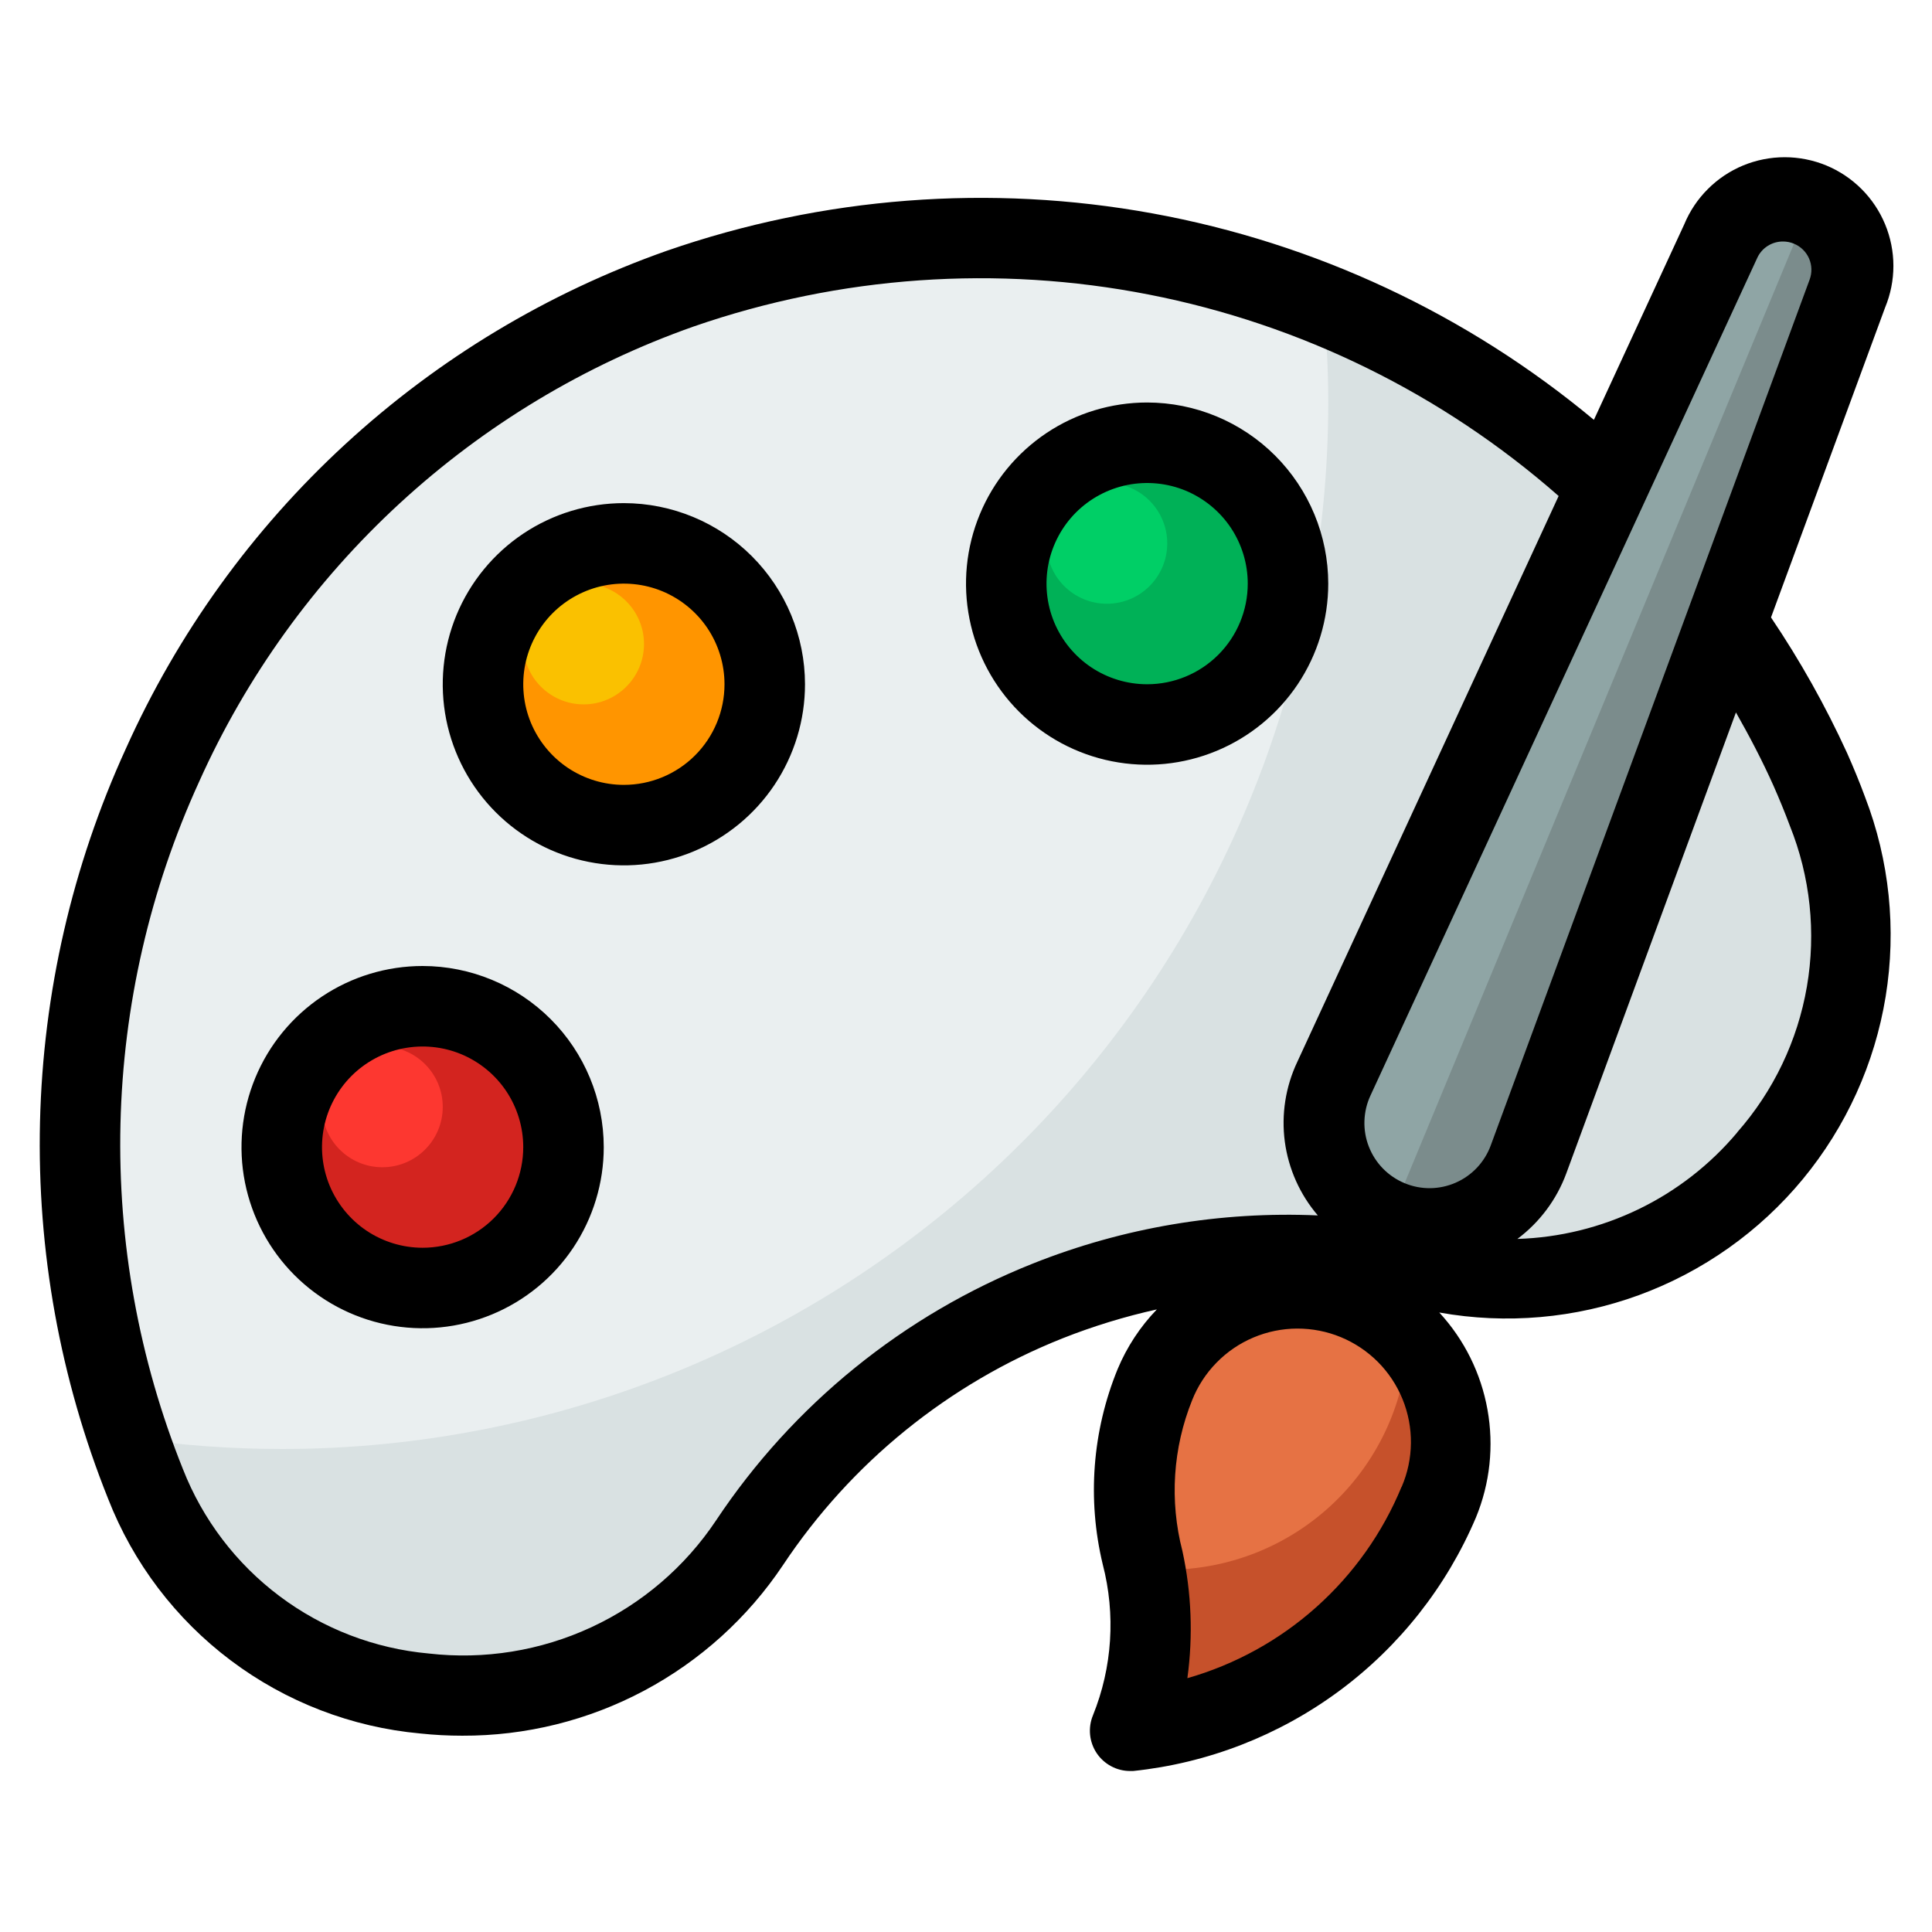
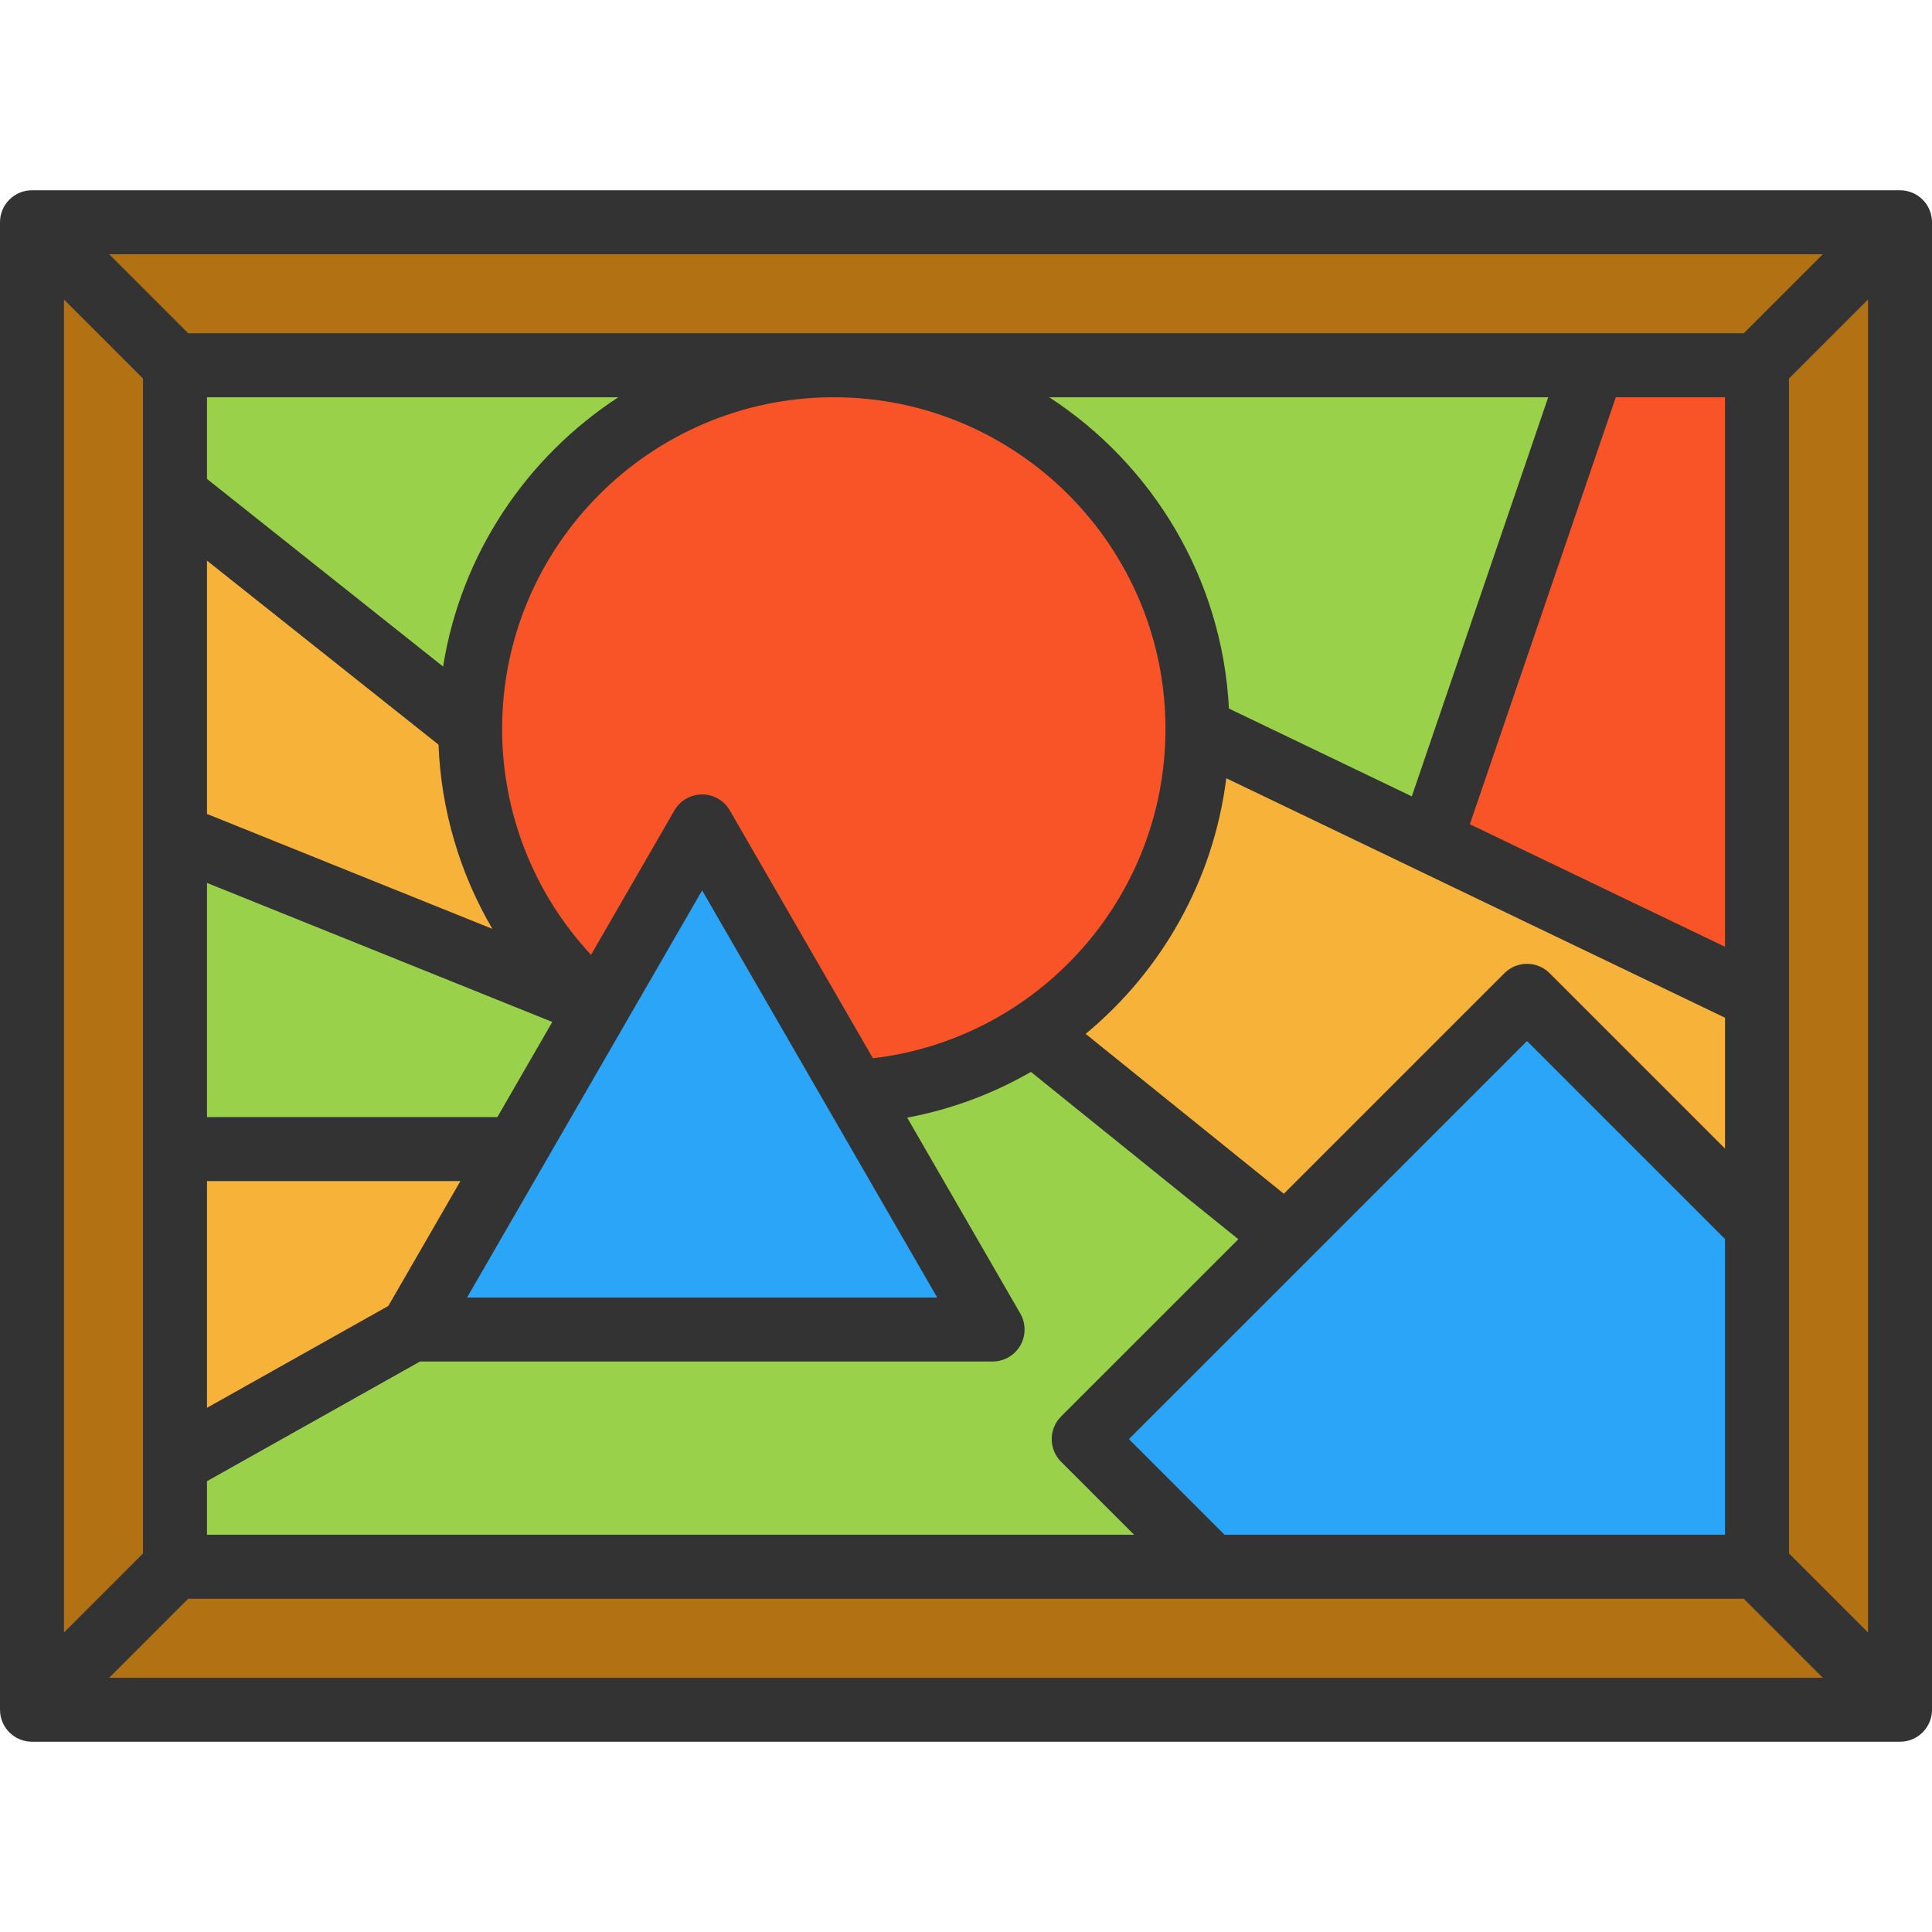
- <svg xmlns="http://www.w3.org/2000/svg" width="48" height="48" viewBox="0 0 48 48" fill="none">
-   <path d="M39.95 12.06C36.235 8.527 31.424 6.371 26.315 5.95C21.206 5.529 16.107 6.867 11.864 9.743C7.62 12.619 4.488 16.86 2.986 21.762C1.485 26.663 1.705 31.931 3.61 36.69C3.64 36.75 3.66 36.81 3.69 36.87C4.286 38.294 5.257 39.529 6.499 40.446C7.741 41.362 9.208 41.925 10.744 42.075C12.28 42.224 13.828 41.955 15.224 41.296C16.619 40.637 17.81 39.612 18.67 38.33C20.471 35.623 23.05 33.528 26.069 32.32C29.087 31.113 32.4 30.851 35.57 31.57C37.08 31.906 38.653 31.827 40.12 31.34C41.589 30.853 42.897 29.976 43.906 28.804C44.915 27.632 45.587 26.208 45.85 24.684C46.113 23.16 45.958 21.593 45.4 20.15C45.27 19.8 45.13 19.46 44.98 19.12C44.401 17.833 43.701 16.604 42.89 15.45L39.95 12.06Z" fill="#EAEFF0" />
-   <path d="M45.4 20.15C45.27 19.8 45.13 19.46 44.98 19.12C44.401 17.833 43.701 16.605 42.89 15.45L39.95 12.06C37.895 10.129 35.497 8.599 32.881 7.548C32.957 8.355 33 9.173 33 10C33 16.895 30.261 23.509 25.385 28.385C22.97 30.799 20.104 32.714 16.95 34.021C13.795 35.327 10.414 36 7 36C5.746 35.999 4.494 35.908 3.254 35.728C3.366 36.049 3.482 36.37 3.61 36.69C3.64 36.75 3.66 36.81 3.69 36.87C4.286 38.294 5.257 39.529 6.499 40.446C7.741 41.362 9.208 41.925 10.744 42.075C12.28 42.224 13.828 41.955 15.224 41.296C16.619 40.637 17.81 39.612 18.67 38.33C20.47 35.623 23.05 33.528 26.068 32.321C29.086 31.113 32.4 30.852 35.57 31.57C37.08 31.906 38.652 31.827 40.12 31.34C41.588 30.853 42.896 29.976 43.905 28.804C44.914 27.632 45.586 26.208 45.85 24.684C46.113 23.16 45.957 21.593 45.4 20.15V20.15Z" fill="#D9E1E2" />
-   <path d="M10.5 32C12.433 32 14 30.433 14 28.5C14 26.567 12.433 25 10.5 25C8.567 25 7 26.567 7 28.5C7 30.433 8.567 32 10.5 32Z" fill="#D3241F" />
-   <path d="M9.5 29C10.328 29 11 28.328 11 27.5C11 26.672 10.328 26 9.5 26C8.672 26 8 26.672 8 27.5C8 28.328 8.672 29 9.5 29Z" fill="#FD3730" />
-   <path d="M15.5 20.5C17.433 20.5 19 18.933 19 17C19 15.067 17.433 13.5 15.5 13.5C13.567 13.5 12 15.067 12 17C12 18.933 13.567 20.5 15.5 20.5Z" fill="#FF9500" />
-   <path d="M14.5 17.5C15.328 17.5 16 16.828 16 16C16 15.172 15.328 14.5 14.5 14.5C13.672 14.5 13 15.172 13 16C13 16.828 13.672 17.5 14.5 17.5Z" fill="#FAC100" />
-   <path d="M28.5 18C30.433 18 32 16.433 32 14.5C32 12.567 30.433 11 28.5 11C26.567 11 25 12.567 25 14.5C25 16.433 26.567 18 28.5 18Z" fill="#00B157" />
-   <path d="M27.5 15C28.328 15 29 14.328 29 13.5C29 12.672 28.328 12 27.5 12C26.672 12 26 12.672 26 13.5C26 14.328 26.672 15 27.5 15Z" fill="#00CF66" />
-   <path d="M28.693 34.4C29.083 33.468 29.826 32.73 30.76 32.345C31.693 31.96 32.741 31.961 33.674 32.348C34.607 32.734 35.349 33.474 35.737 34.406C36.126 35.338 36.129 36.386 35.746 37.321C35.083 38.859 34.025 40.195 32.679 41.193C31.333 42.19 29.747 42.813 28.082 43C29.543 39.474 27.232 37.926 28.693 34.4Z" fill="#E67244" />
-   <path d="M34.988 33.241C34.926 34.788 34.268 36.251 33.152 37.324C32.036 38.398 30.548 38.998 29 39C28.808 39 28.619 38.989 28.432 38.971C28.735 40.318 28.612 41.725 28.082 43C29.747 42.813 31.333 42.19 32.679 41.193C34.025 40.195 35.083 38.859 35.746 37.321C36.027 36.64 36.105 35.893 35.971 35.169C35.836 34.445 35.495 33.775 34.988 33.241Z" fill="#C6512B" />
-   <path d="M44.949 5.13C45.357 5.297 45.684 5.615 45.861 6.018C46.038 6.421 46.053 6.877 45.9 7.291L37.976 28.8C37.854 29.131 37.667 29.434 37.425 29.691C37.183 29.947 36.892 30.153 36.568 30.294C36.245 30.436 35.897 30.51 35.544 30.514C35.191 30.517 34.841 30.45 34.515 30.315V30.315C34.19 30.18 33.895 29.98 33.648 29.729C33.401 29.477 33.208 29.178 33.08 28.85C32.951 28.522 32.89 28.171 32.901 27.819C32.911 27.466 32.992 27.12 33.139 26.8L42.751 5.989C42.935 5.589 43.267 5.276 43.677 5.116C44.087 4.955 44.543 4.96 44.949 5.13V5.13Z" fill="#8FA5A5" />
-   <path d="M37.976 28.8L45.9 7.291C46.053 6.878 46.039 6.423 45.863 6.02C45.687 5.617 45.361 5.298 44.954 5.13L34.515 30.319C34.841 30.454 35.191 30.521 35.544 30.518C35.898 30.514 36.246 30.439 36.569 30.297C36.893 30.155 37.184 29.949 37.426 29.692C37.667 29.435 37.855 29.131 37.976 28.8V28.8Z" fill="#7B8C8C" />
-   <path d="M45.89 18.708C45.353 17.535 44.721 16.409 44 15.34L46.835 7.64C46.971 7.312 47.041 6.961 47.041 6.606C47.041 6.252 46.971 5.901 46.835 5.573C46.699 5.245 46.501 4.948 46.25 4.697C45.999 4.446 45.701 4.247 45.374 4.111C45.046 3.976 44.695 3.906 44.34 3.906C43.986 3.906 43.634 3.976 43.307 4.111C42.979 4.247 42.681 4.446 42.431 4.697C42.18 4.947 41.981 5.245 41.845 5.573L39.6 10.431C36.448 7.805 32.671 6.038 28.635 5.302C24.599 4.566 20.441 4.886 16.565 6.231C13.604 7.275 10.887 8.91 8.577 11.037C6.267 13.163 4.413 15.736 3.127 18.6C1.795 21.514 1.07 24.669 0.994 27.873C0.918 31.076 1.494 34.261 2.686 37.236C3.309 38.833 4.365 40.224 5.735 41.254C7.105 42.284 8.735 42.912 10.442 43.068C10.788 43.105 11.135 43.123 11.483 43.123C13.059 43.129 14.611 42.745 16.002 42.005C17.393 41.265 18.58 40.192 19.455 38.882C21.144 36.342 23.566 34.377 26.4 33.25C27.16 32.949 27.944 32.709 28.742 32.532C28.327 32.962 27.996 33.466 27.766 34.018C27.138 35.555 27.009 37.25 27.397 38.865C27.721 40.109 27.636 41.425 27.154 42.617C27.091 42.769 27.067 42.935 27.083 43.099C27.099 43.263 27.156 43.42 27.247 43.557C27.339 43.694 27.464 43.806 27.609 43.883C27.755 43.961 27.917 44.001 28.082 44H28.153C30.006 43.806 31.773 43.119 33.271 42.012C34.769 40.904 35.942 39.415 36.67 37.7C37.019 36.852 37.118 35.923 36.956 35.022C36.795 34.12 36.38 33.283 35.759 32.609C37.423 32.907 39.136 32.757 40.724 32.175C42.31 31.592 43.714 30.599 44.791 29.295C45.867 27.991 46.577 26.425 46.849 24.757C47.12 23.088 46.944 21.377 46.336 19.8C46.2 19.431 46.052 19.073 45.89 18.708ZM43.658 6.408C43.714 6.285 43.805 6.181 43.919 6.109C44.033 6.037 44.165 5.999 44.3 6C44.392 6 44.484 6.018 44.569 6.054C44.737 6.123 44.872 6.254 44.945 6.421C45.018 6.587 45.023 6.775 44.96 6.946L37.037 28.458C36.962 28.663 36.846 28.85 36.697 29.009C36.547 29.168 36.367 29.296 36.167 29.383C35.968 29.471 35.752 29.517 35.534 29.52C35.316 29.522 35.099 29.48 34.898 29.396C34.696 29.313 34.513 29.189 34.361 29.034C34.208 28.878 34.088 28.692 34.009 28.489C33.929 28.286 33.892 28.069 33.899 27.851C33.906 27.632 33.956 27.418 34.048 27.22L43.658 6.408ZM25.663 31.392C22.451 32.669 19.704 34.896 17.79 37.775C17.02 38.929 15.946 39.848 14.686 40.431C13.427 41.014 12.032 41.239 10.653 41.081C9.31 40.96 8.027 40.467 6.948 39.658C5.869 38.849 5.037 37.755 4.545 36.5C3.452 33.775 2.924 30.857 2.993 27.922C3.062 24.987 3.726 22.096 4.945 19.426C6.12 16.806 7.816 14.453 9.928 12.508C12.04 10.563 14.525 9.067 17.233 8.112C20.868 6.853 24.772 6.579 28.547 7.319C32.322 8.058 35.833 9.785 38.724 12.323L32.231 26.382C31.939 26.999 31.831 27.688 31.921 28.365C32.012 29.042 32.297 29.678 32.741 30.197C30.324 30.09 27.911 30.497 25.663 31.392ZM34.822 36.938C34.351 38.081 33.628 39.102 32.706 39.926C31.785 40.75 30.689 41.354 29.5 41.694C29.644 40.642 29.602 39.573 29.377 38.535C29.054 37.29 29.139 35.975 29.62 34.783C29.758 34.436 29.964 34.12 30.225 33.854C30.486 33.587 30.797 33.375 31.141 33.23C31.485 33.085 31.854 33.009 32.227 33.008C32.6 33.007 32.97 33.079 33.315 33.222C33.66 33.365 33.973 33.575 34.236 33.839C34.499 34.104 34.706 34.419 34.847 34.764C34.987 35.11 35.058 35.48 35.054 35.853C35.05 36.226 34.973 36.595 34.825 36.938H34.822ZM43.159 28.138C42.486 28.938 41.652 29.587 40.711 30.042C39.77 30.497 38.744 30.749 37.699 30.781C38.253 30.367 38.675 29.801 38.914 29.153L43.129 17.7C43.47 18.3 43.784 18.9 44.064 19.526C44.206 19.848 44.339 20.169 44.469 20.518C44.977 21.784 45.123 23.167 44.892 24.511C44.661 25.856 44.061 27.11 43.159 28.134V28.138Z" fill="black" />
-   <path d="M10.5 24C9.61 24 8.74 24.264 8 24.758C7.26 25.253 6.683 25.956 6.343 26.778C6.002 27.6 5.913 28.505 6.086 29.378C6.26 30.251 6.689 31.053 7.318 31.682C7.947 32.311 8.749 32.74 9.622 32.913C10.495 33.087 11.4 32.998 12.222 32.657C13.044 32.317 13.747 31.74 14.242 31C14.736 30.26 15 29.39 15 28.5C14.999 27.307 14.524 26.163 13.681 25.32C12.837 24.476 11.693 24.001 10.5 24V24ZM10.5 31C10.005 31 9.522 30.853 9.111 30.579C8.7 30.304 8.38 29.913 8.19 29.457C8.001 29 7.952 28.497 8.048 28.012C8.145 27.527 8.383 27.082 8.732 26.732C9.082 26.383 9.527 26.145 10.012 26.048C10.497 25.952 11 26.001 11.457 26.19C11.914 26.38 12.304 26.7 12.579 27.111C12.853 27.522 13 28.006 13 28.5C13 29.163 12.737 29.799 12.268 30.268C11.799 30.737 11.163 31 10.5 31Z" fill="black" />
-   <path d="M15.5 12.5C14.61 12.5 13.74 12.764 13 13.258C12.26 13.753 11.683 14.456 11.342 15.278C11.002 16.1 10.913 17.005 11.086 17.878C11.26 18.751 11.689 19.553 12.318 20.182C12.947 20.811 13.749 21.24 14.622 21.413C15.495 21.587 16.4 21.498 17.222 21.157C18.044 20.817 18.747 20.24 19.242 19.5C19.736 18.76 20 17.89 20 17C19.999 15.807 19.524 14.663 18.68 13.819C17.837 12.976 16.693 12.501 15.5 12.5V12.5ZM15.5 19.5C15.005 19.5 14.522 19.353 14.111 19.079C13.7 18.804 13.38 18.413 13.19 17.957C13.001 17.5 12.952 16.997 13.048 16.512C13.145 16.027 13.383 15.582 13.732 15.232C14.082 14.883 14.527 14.645 15.012 14.548C15.497 14.452 16 14.501 16.457 14.69C16.913 14.88 17.304 15.2 17.579 15.611C17.853 16.022 18 16.506 18 17C18 17.663 17.737 18.299 17.268 18.768C16.799 19.237 16.163 19.5 15.5 19.5Z" fill="black" />
-   <path d="M28.5 10C27.61 10 26.74 10.264 26 10.758C25.26 11.253 24.683 11.956 24.343 12.778C24.002 13.6 23.913 14.505 24.087 15.378C24.26 16.251 24.689 17.053 25.318 17.682C25.947 18.311 26.749 18.74 27.622 18.913C28.495 19.087 29.4 18.998 30.222 18.657C31.044 18.317 31.747 17.74 32.242 17C32.736 16.26 33 15.39 33 14.5C32.999 13.307 32.524 12.163 31.68 11.319C30.837 10.476 29.693 10.001 28.5 10V10ZM28.5 17C28.006 17 27.522 16.853 27.111 16.579C26.7 16.304 26.38 15.914 26.19 15.457C26.001 15 25.952 14.497 26.048 14.012C26.145 13.527 26.383 13.082 26.732 12.732C27.082 12.383 27.527 12.145 28.012 12.048C28.497 11.952 29 12.001 29.457 12.19C29.913 12.38 30.304 12.7 30.579 13.111C30.853 13.522 31 14.005 31 14.5C31 15.163 30.737 15.799 30.268 16.268C29.799 16.737 29.163 17 28.5 17Z" fill="black" />
+ <svg xmlns="http://www.w3.org/2000/svg" version="1.1" id="Layer_1" viewBox="0 0 512 512" xml:space="preserve">
+   <rect x="8.477" y="58.896" style="fill:#B27214;" width="495.049" height="394.199" />
+   <rect x="46.373" y="96.804" style="fill:#F7B239;" width="419.245" height="318.395" />
+   <polygon style="fill:#F95428;" points="465.626,96.796 465.626,264.374 379.073,222.816 422.146,96.796 " />
+   <polygon style="fill:#2BA5F7;" points="465.626,324.853 465.626,415.203 321.014,415.203 287.186,381.375 340.838,327.735   404.673,263.9 " />
+   <g>
+     <path style="fill:#9AD14B;" d="M422.146,96.796l-43.073,126.02l-61.733-29.646c0-53.222-43.152-96.374-96.374-96.374   L422.146,96.796L422.146,96.796z" />
+     <path style="fill:#9AD14B;" d="M340.838,327.735l-53.652,53.64l33.828,33.828H46.381v-27.634l62.716-35.229h153.948l-36.348-62.965   c17.36-1.017,33.489-6.634,47.187-15.654L340.838,327.735z" />
+   </g>
+   <path style="fill:#F95428;" d="M317.341,193.17c0,33.681-17.281,63.315-43.457,80.551c-13.698,9.019-29.827,14.636-47.187,15.654  h-0.011l-40.62-70.368l-27.476,47.605c-20.807-17.665-33.997-44.011-33.997-73.442c0-53.222,43.152-96.374,96.374-96.374  S317.341,139.948,317.341,193.17z" />
+   <polygon style="fill:#2BA5F7;" points="226.697,289.375 263.045,352.34 109.097,352.34 136.697,304.52 158.589,266.612   186.065,219.007 226.685,289.375 " />
+   <g>
+     <path style="fill:#9AD14B;" d="M46.381,96.796h174.586c-53.222,0-96.374,43.152-96.374,96.374l-78.211-62.162L46.381,96.796   L46.381,96.796z" />
+     <polygon style="fill:#9AD14B;" points="158.589,266.612 136.697,304.52 46.381,304.52 46.381,221.426  " />
+   </g>
+   <path style="fill:#333333;" d="M503.523,50.424H8.477C3.794,50.424,0,54.22,0,58.901v394.198c0,4.681,3.794,8.477,8.477,8.477  h495.047c4.683,0,8.477-3.795,8.477-8.477V58.901C512,54.22,508.205,50.424,503.523,50.424z M221.096,105.276  c48.407,0.071,87.767,39.471,87.767,87.894c0,44.752-33.663,82.125-77.537,87.275l-37.918-65.675  c-1.514-2.622-4.312-4.238-7.341-4.238s-5.826,1.616-7.341,4.238l-22.094,38.268c-15.079-16.176-23.565-37.486-23.565-59.868  c0-48.423,39.36-87.823,87.766-87.894C220.835,105.276,221.096,105.276,221.096,105.276z M340.228,316.351l-52.519-42.362  c20.128-16.658,33.881-40.658,37.268-67.749l132.172,63.468v34.68l-46.48-46.48c-3.31-3.31-8.678-3.31-11.987,0L340.228,316.351z   M457.148,250.902l-67.618-32.47l38.677-113.156h28.94V250.902z M374.14,211.043l-48.459-23.269  c-1.76-34.527-20.303-64.694-47.611-82.496h132.221L374.14,211.043z M102.914,346.086l-48.062,26.999V313h67.163L102.914,346.086z   M116.207,197.334c0.686,17.382,5.649,34.111,14.274,48.822l-75.628-30.454v-67.13L116.207,197.334z M131.804,296.047H54.852  v-62.068l91.512,36.85L131.804,296.047z M186.07,235.962l62.296,107.899H123.774L186.07,235.962z M117.422,176.645l-62.57-49.728  v-21.642h109.011C139.535,121.137,122.166,146.814,117.422,176.645z M54.852,392.53l56.458-31.715h151.738  c3.029,0,5.826-1.616,7.341-4.238c1.514-2.622,1.514-5.855,0-8.477l-29.971-51.912c11.752-2.205,22.791-6.36,32.784-12.121  l54.97,44.34l-46.978,46.974c-1.59,1.59-2.483,3.746-2.483,5.995s0.893,4.404,2.483,5.994l19.355,19.355H54.852V392.53z   M324.522,406.724l-25.348-25.349l105.498-105.488l52.475,52.476v78.361H324.522z M462.113,88.323H221.228  c-0.087,0-0.174-0.003-0.261-0.003s-0.174,0.003-0.261,0.003H49.887L28.942,67.378h454.117L462.113,88.323z M37.899,100.311v311.378  l-20.945,20.946V79.366L37.899,100.311z M49.887,423.677h412.225l20.945,20.945H28.942L49.887,423.677z M474.101,411.689V100.311  l20.945-20.945v353.268L474.101,411.689z" />
</svg>
